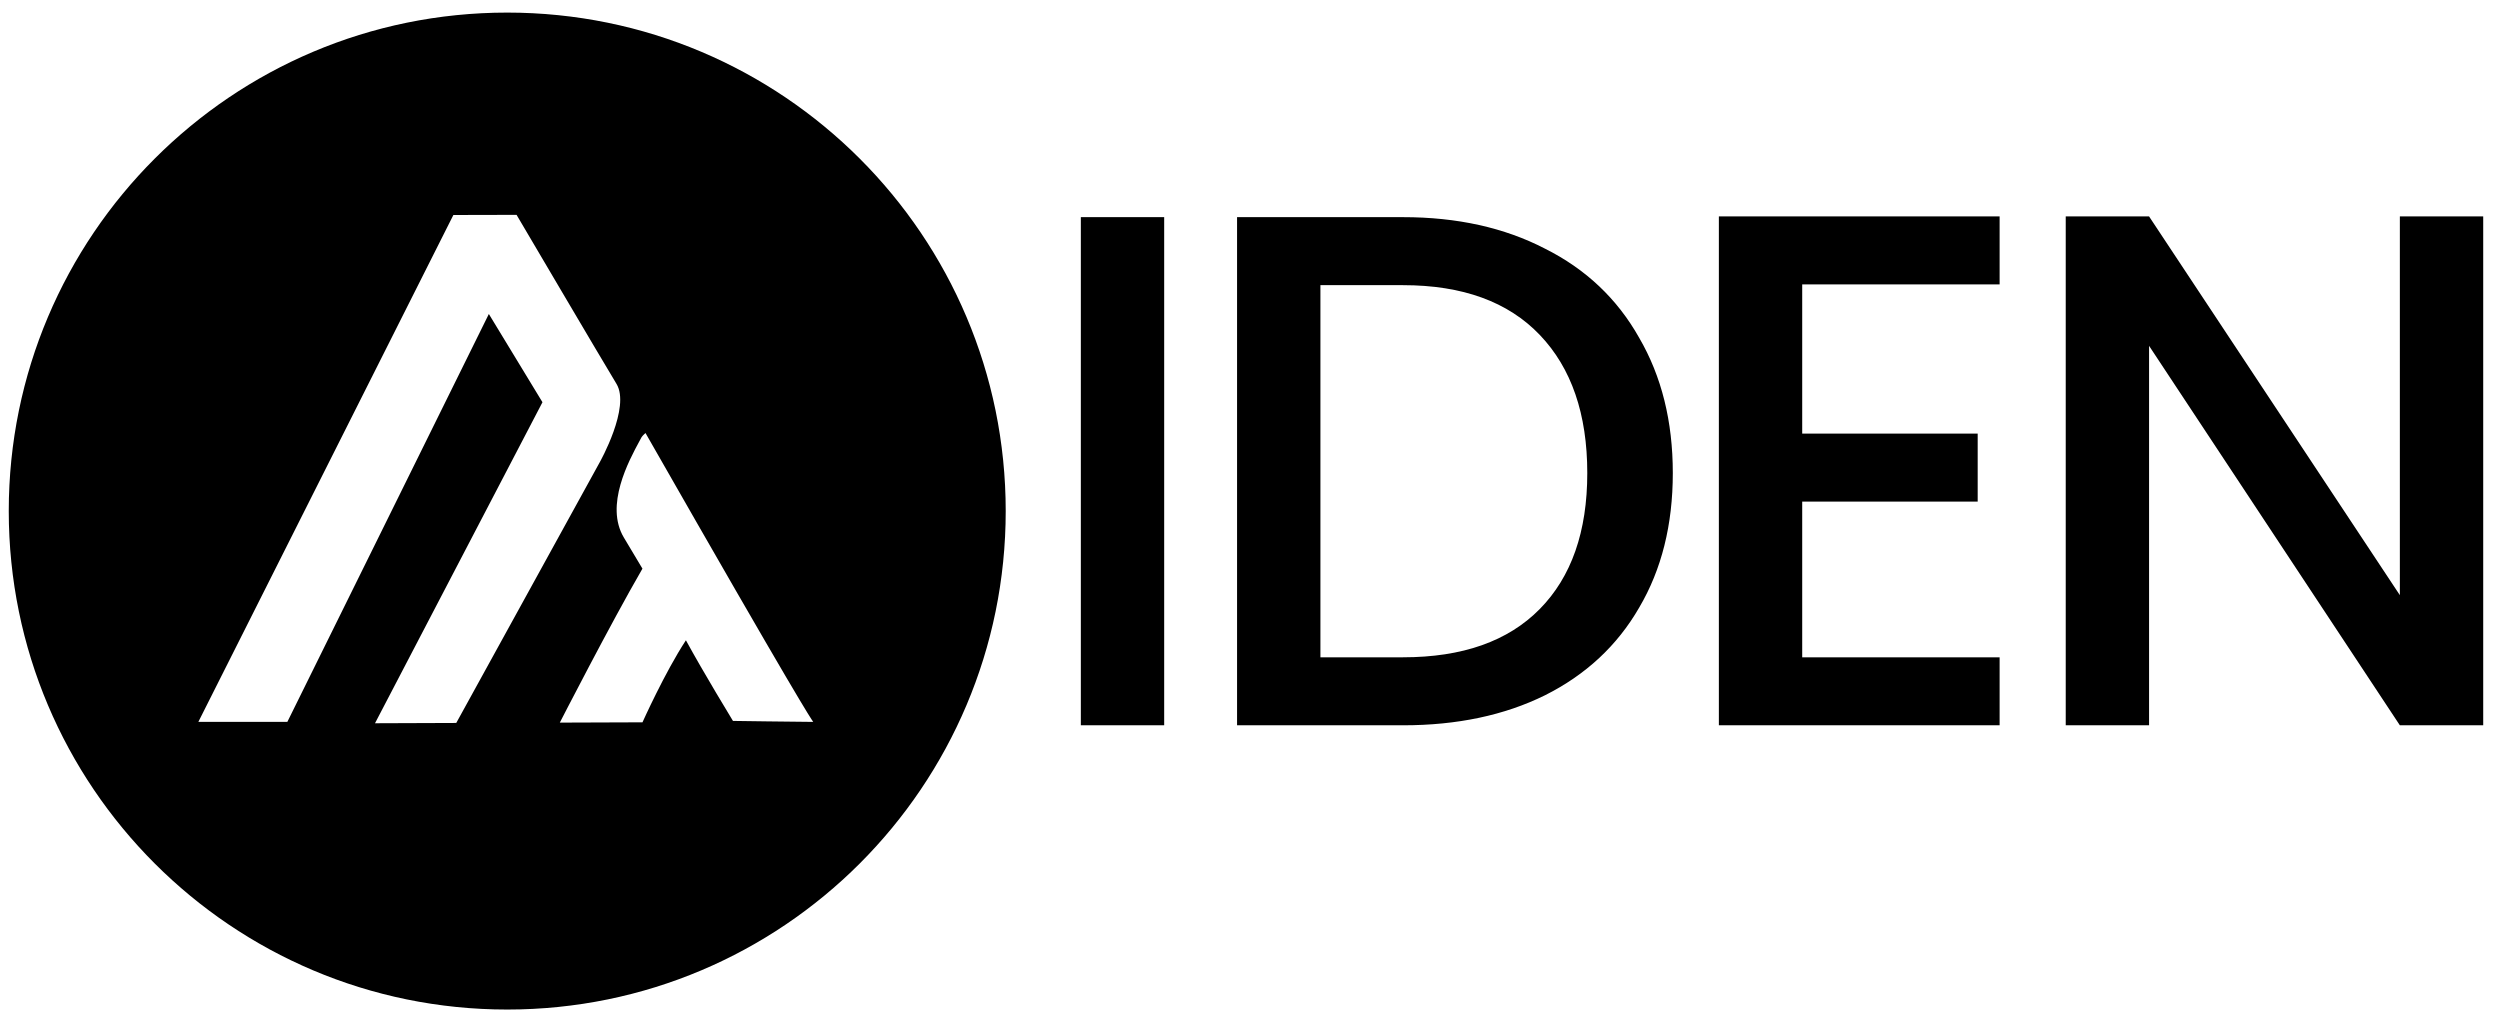
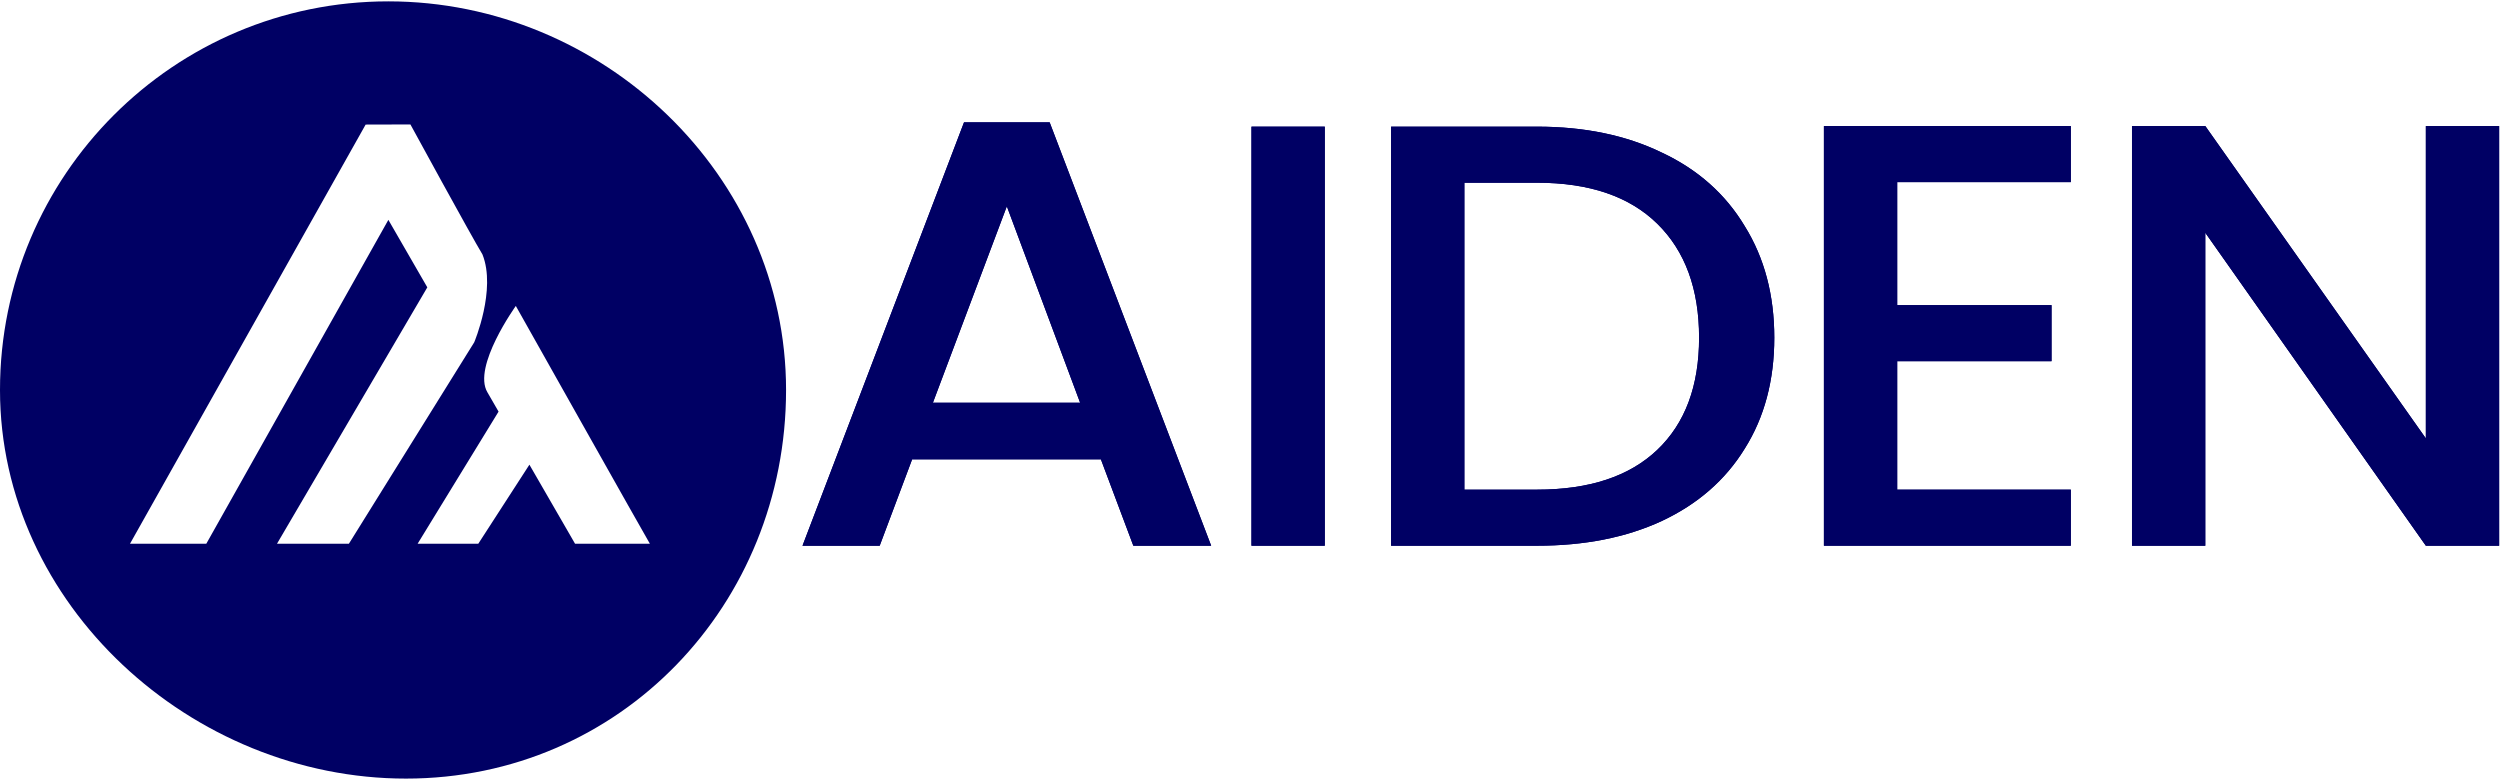
- <svg xmlns="http://www.w3.org/2000/svg" width="137" height="56" viewBox="0 0 137 56" fill="none">
-   <path fill-rule="evenodd" clip-rule="evenodd" d="M55.113 28.006C55.113 43.093 42.883 55.323 27.796 55.323C12.71 55.323 0.48 43.093 0.48 28.006C0.48 12.92 12.71 0.69 27.796 0.69C42.883 0.69 55.113 12.92 55.113 28.006ZM63.797 11.9V39.746H59.23V11.9H63.797ZM84.659 13.623C82.442 12.475 79.851 11.9 76.886 11.9H67.791V39.746H76.886C79.851 39.746 82.442 39.199 84.659 38.104C86.903 36.982 88.625 35.379 89.827 33.296C91.056 31.212 91.67 28.755 91.67 25.924C91.67 23.092 91.056 20.621 89.827 18.511C88.625 16.374 86.903 14.745 84.659 13.623ZM84.378 33.376C82.642 35.139 80.145 36.02 76.886 36.02H72.359V15.627H76.886C80.145 15.627 82.642 16.535 84.378 18.351C86.115 20.167 86.983 22.692 86.983 25.924C86.983 29.129 86.115 31.613 84.378 33.376ZM98.761 15.586V23.76H108.377V27.486H98.761V36.02H109.579V39.746H94.194V11.86H109.579V15.586H98.761ZM131.512 39.746H136.08V11.86H131.512V32.615L117.769 11.86H113.202V39.746H117.769V18.952L131.512 39.746ZM25.003 39.618L20.55 39.634L29.727 22.042L26.789 17.207L15.747 39.558L10.869 39.56L24.845 11.782L28.308 11.774C28.308 11.774 33.004 19.753 33.783 21.035C34.562 22.316 32.871 25.322 32.871 25.322L25.003 39.618ZM35.208 39.583L30.678 39.599C30.678 39.599 33.45 34.191 35.206 31.162L34.187 29.457C33.134 27.698 34.454 25.259 35.051 24.156C35.089 24.087 35.123 24.023 35.154 23.965C35.197 23.885 35.373 23.73 35.373 23.73C43.749 38.396 44.434 39.371 44.546 39.531C44.555 39.543 44.56 39.551 44.565 39.56C43.747 39.557 40.166 39.506 40.166 39.506C40.166 39.506 38.542 36.842 37.588 35.087C36.435 36.843 35.208 39.583 35.208 39.583Z" fill="black" />
+ <svg xmlns="http://www.w3.org/2000/svg" width="992" height="309" viewBox="0 0 992 309" fill="none">
+   <path d="M525.671 50.253V216.541H496.585V50.253H525.671Z" fill="#000064" />
+   <path d="M609.896 50.253C628.777 50.253 645.276 53.682 659.394 60.541C673.682 67.24 684.653 76.971 692.308 89.731C700.132 102.332 704.044 117.087 704.044 133.995C704.044 150.903 700.132 165.578 692.308 178.02C684.653 190.461 673.682 200.032 659.394 206.731C645.276 213.271 628.777 216.541 609.896 216.541H551.979V50.253H609.896ZM609.896 194.29C630.648 194.29 646.552 189.026 657.608 178.498C668.664 167.97 674.192 153.136 674.192 133.995C674.192 114.694 668.664 99.621 657.608 88.774C646.552 77.928 630.648 72.504 609.896 72.504H581.065V194.29H609.896Z" fill="#000064" />
+   <path d="M752.812 72.265V121.075H814.047V143.326H752.812V194.29H821.701V216.541H723.726V50.014H821.701V72.265H752.812Z" fill="#000064" />
+   <path d="M991.66 216.541H962.574L875.06 92.363V216.541H845.973V50.014H875.06L962.574 173.952V50.014H991.66V216.541Z" fill="#000064" />
+   <path d="M525.671 50.253V216.541H496.585V50.253H525.671Z" fill="#000064" />
+   <path d="M609.896 50.253C628.777 50.253 645.276 53.682 659.394 60.541C673.682 67.24 684.653 76.971 692.308 89.731C700.132 102.332 704.044 117.087 704.044 133.995C704.044 150.903 700.132 165.578 692.308 178.02C684.653 190.461 673.682 200.032 659.394 206.731C645.276 213.271 628.777 216.541 609.896 216.541H551.979V50.253H609.896ZM609.896 194.29C630.648 194.29 646.552 189.026 657.608 178.498C668.664 167.97 674.192 153.136 674.192 133.995C674.192 114.694 668.664 99.621 657.608 88.774C646.552 77.928 630.648 72.504 609.896 72.504H581.065V194.29H609.896Z" fill="#000064" />
+   <path d="M752.812 72.265V121.075H814.047V143.326H752.812V194.29H821.701V216.541H723.726V50.014H821.701V72.265H752.812Z" fill="#000064" />
+   <path d="M991.66 216.541H962.574L875.06 92.363V216.541H845.973V50.014H875.06L962.574 173.952V50.014H991.66V216.541Z" fill="#000064" />
+   <path d="M436.834 182.263H361.932L349.062 216.539H318.432L382.523 48.541H416.5L480.591 216.539H449.704L436.834 182.263ZM428.597 159.815L399.511 81.851L370.168 159.815H428.597Z" fill="#000064" />
+   <path d="M436.834 182.263H361.932L349.062 216.539H318.432L382.523 48.541H416.5L480.591 216.539H449.704L436.834 182.263ZM428.597 159.815L399.511 81.851L370.168 159.815H428.597Z" fill="#000064" />
+   <path fill-rule="evenodd" clip-rule="evenodd" d="M161.092 308.946C246.19 308.946 311.909 239.907 311.909 154.743C311.909 69.58 239.181 0.541 154.083 0.541C68.985 0.541 0 69.58 0 154.743C0 239.907 75.995 308.946 161.092 308.946ZM138.444 215.749H109.91L169.557 114.02L154.104 87.24L81.861 215.749H51.586L145.087 49.429L162.855 49.382C162.855 49.382 186.951 93.571 191.439 100.96C197.016 114.886 188.173 135.826 188.173 135.826L138.444 215.749ZM189.788 215.749H165.713L197.828 163.328L193.409 155.675C187.347 145.532 204.677 121.399 204.677 121.399C204.677 121.399 257.226 214.83 257.871 215.749C253.158 215.733 228.177 215.749 228.177 215.749L210.07 184.386L189.788 215.749Z" fill="#000064" />
</svg>
